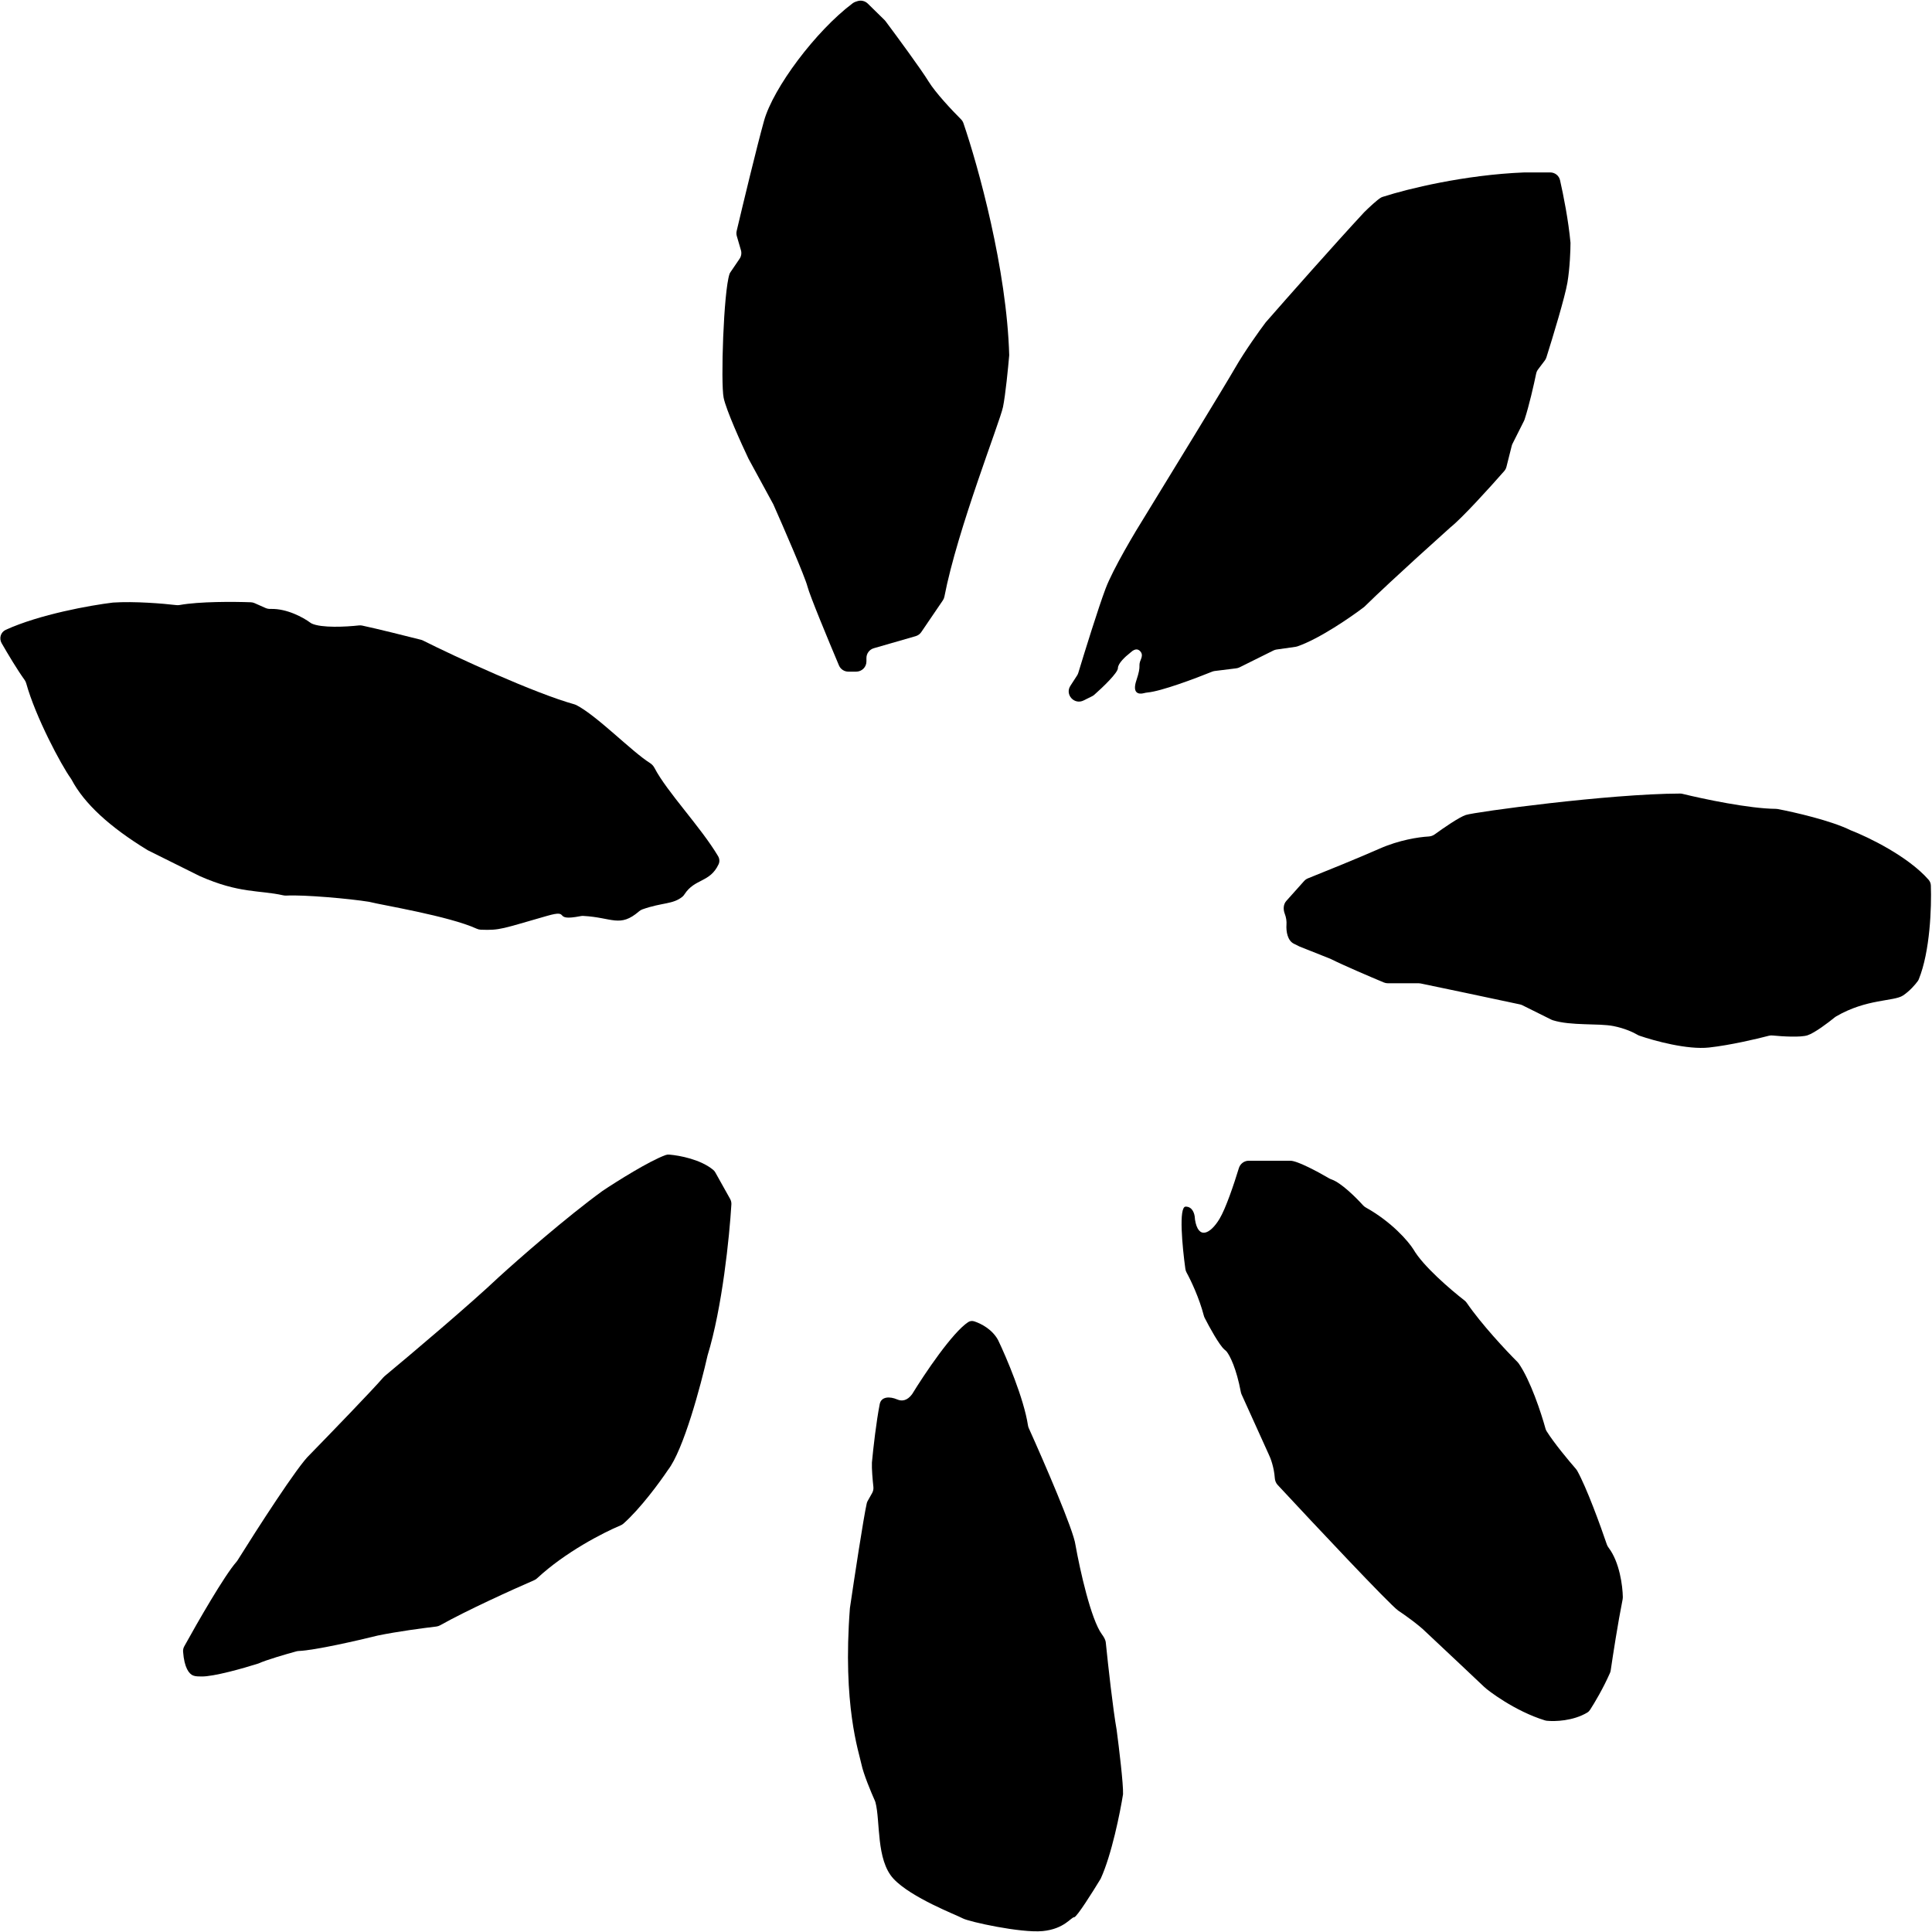
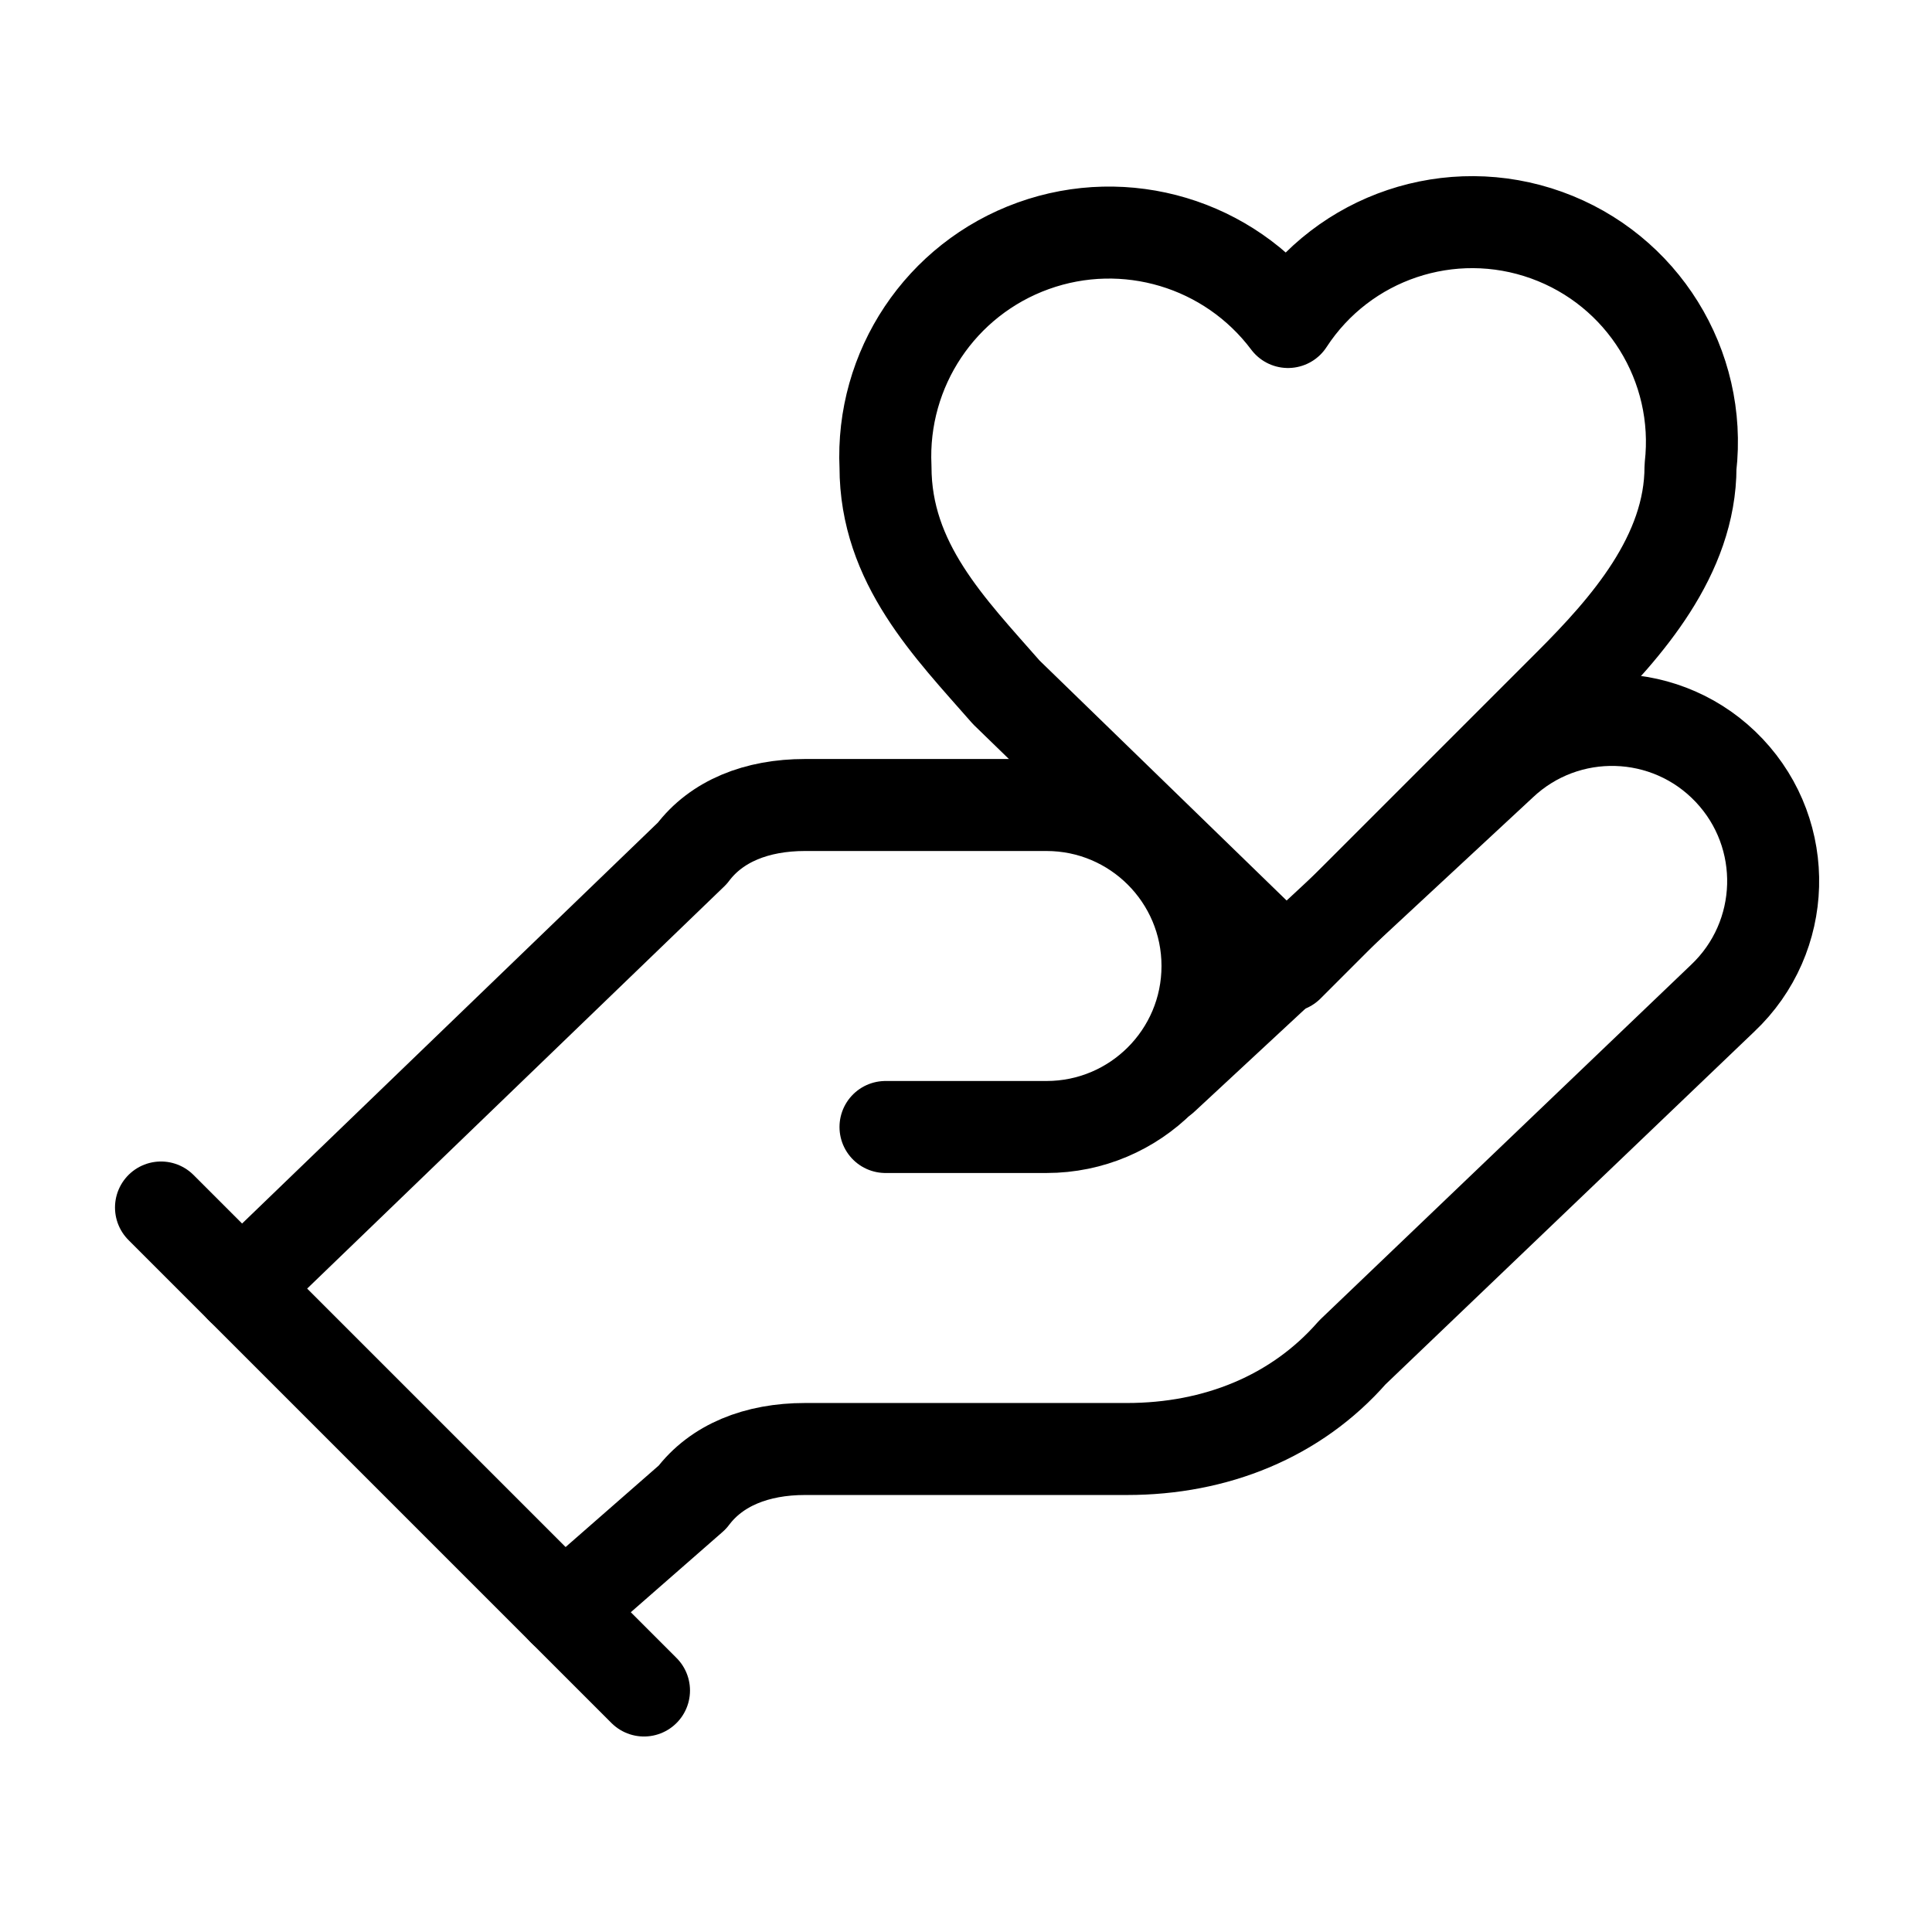
- <svg xmlns="http://www.w3.org/2000/svg" width="630" height="630" viewBox="0 0 630 630" fill="none">
-   <path d="M351.232 220.251L349.035 223.646C347.198 226.487 350.299 229.926 353.336 228.416L356.123 227.032C356.377 226.905 356.614 226.748 356.826 226.561C359.587 224.129 364.538 219.396 364.538 217.861C364.538 216.337 366.98 214.084 368.366 213.015C368.491 212.919 368.61 212.814 368.726 212.707C370.391 211.163 371.49 211.786 372.093 212.741C372.518 213.413 372.356 214.258 372.042 214.987C370.954 217.519 372.349 216.523 370.562 221.852C369.137 226.098 371.291 226.475 372.964 226.043C373.374 225.936 373.787 225.85 374.209 225.812C378.653 225.411 389.685 221.286 395.25 219.026C395.525 218.915 395.81 218.841 396.104 218.804L403.125 217.932C403.5 217.885 403.863 217.776 404.202 217.608L415.257 212.115C415.577 211.956 415.921 211.849 416.276 211.799L422.469 210.919C422.667 210.891 422.86 210.847 423.049 210.782C430.266 208.296 440.56 201.189 444.854 197.907C448.87 193.916 457.906 185.601 461.921 181.943L472.965 171.965C476.827 168.894 485.952 158.809 490.514 153.605C490.859 153.211 491.102 152.744 491.23 152.238L492.955 145.379C493.014 145.143 493.099 144.917 493.208 144.7L496.953 137.255C497.024 137.115 497.084 136.971 497.134 136.822C498.61 132.347 500.183 125.397 500.925 121.817C501.026 121.331 501.231 120.874 501.531 120.477L503.746 117.542C503.972 117.242 504.145 116.909 504.258 116.551C506.325 110.016 510.334 96.803 511.115 92.146C511.918 87.356 512.119 81.503 512.119 79.175C511.452 71.88 509.814 63.621 508.704 58.747C508.365 57.26 507.028 56.227 505.496 56.227H497.06C477.446 57.007 458.791 61.658 451.386 64.043C451.045 64.153 450.69 64.221 450.378 64.398C449.098 65.126 446.288 67.772 444.854 69.198C435.216 79.574 419.421 97.467 412.728 105.116C410.72 107.777 405.901 114.495 402.688 120.082C399.475 125.67 381.94 154.338 373.573 167.974C370.227 173.296 362.931 185.535 360.522 191.92C358.165 198.167 353.693 212.564 351.62 219.413C351.53 219.711 351.401 219.989 351.232 220.251Z" fill="black" />
-   <path d="M425.255 287.292L419.462 293.768C418.452 294.897 418.401 296.543 418.941 297.956C419.435 299.249 419.576 300.441 419.503 301.492C419.346 303.755 419.856 306.711 421.896 307.725L423.771 308.656L433.811 312.647C438.399 314.927 446.991 318.594 451.269 320.375C451.676 320.544 452.109 320.629 452.549 320.629H462.595C462.815 320.629 463.026 320.649 463.241 320.692C467.815 321.614 486.358 325.548 495.649 327.527C495.924 327.585 496.183 327.677 496.435 327.802L505.883 332.497C506.024 332.567 506.169 332.627 506.32 332.675C512.341 334.573 521.216 333.612 526.174 334.598C529.801 335.318 532.608 336.636 533.858 337.374C534.093 337.513 534.333 337.637 534.591 337.726C539.48 339.416 550.26 342.359 557.297 341.582C564.153 340.825 572.756 338.811 576.765 337.754C577.171 337.647 577.59 337.615 578.008 337.657C581.233 337.979 587.171 338.337 589.423 337.591C591.756 336.818 596.16 333.488 598.26 331.768C598.393 331.659 598.535 331.559 598.683 331.472C608.633 325.633 617.557 326.601 620.546 324.62C622.764 323.151 624.584 321.005 625.382 319.895C625.507 319.721 625.607 319.534 625.688 319.336C629.391 310.22 629.871 295.837 629.627 288.771C629.602 288.073 629.351 287.407 628.89 286.881C622.221 279.267 609.294 272.989 603.479 270.742C597.171 267.607 585.186 264.857 579.684 263.814C579.481 263.776 579.285 263.758 579.078 263.756C570.365 263.683 555.467 260.538 548.654 258.866C548.389 258.801 548.132 258.769 547.859 258.77C524.662 258.838 480.979 264.761 477.985 265.753C475.816 266.472 470.772 269.939 467.834 272.08C467.252 272.504 466.553 272.731 465.832 272.772C462.597 272.956 456.262 273.907 449.874 276.728C442.975 279.776 431.868 284.277 426.506 286.416C426.025 286.608 425.6 286.906 425.255 287.292Z" fill="black" />
-   <path d="M397.668 397.456C399.721 394.055 402.406 386.068 403.983 380.899C404.416 379.48 405.722 378.498 407.212 378.498H420.759C423.071 378.498 429.882 382.173 433.386 384.233C433.669 384.4 433.973 384.518 434.283 384.629C437.358 385.736 442.069 390.378 444.461 393.024C444.724 393.315 445.033 393.56 445.376 393.751C453.908 398.511 459.277 404.825 460.917 407.433C464.027 412.841 473.029 420.554 477.549 424.059C477.837 424.282 478.086 424.547 478.291 424.847C483.075 431.833 491.161 440.462 494.86 444.158C494.99 444.288 495.104 444.421 495.209 444.572C499.047 450.067 502.554 460.725 503.965 465.849C504.047 466.149 504.168 466.435 504.333 466.699C506.762 470.576 511.55 476.325 513.907 479.02C514.053 479.187 514.181 479.362 514.289 479.556C517.395 485.115 521.889 497.491 523.966 503.62C524.099 504.013 524.307 504.375 524.558 504.705C528.138 509.421 529.128 517.161 529.184 520.848C529.187 521.066 529.165 521.282 529.122 521.497C527.582 529.217 525.934 539.861 525.233 544.687C525.191 544.976 525.112 545.258 524.995 545.525C522.804 550.512 519.971 555.278 518.507 557.538C518.268 557.907 517.956 558.222 517.578 558.448C512.987 561.197 507.082 561.395 504.365 561.117C504.18 561.098 503.998 561.059 503.82 561.005C493.888 557.969 485.003 551.099 484.008 550.11C483.205 549.312 470.957 537.805 464.933 532.151C462.524 529.756 457.906 526.497 455.898 525.167C452.761 522.829 428.958 497.48 416.62 484.209C416.05 483.596 415.752 482.796 415.694 481.962C415.454 478.496 414.327 475.466 413.732 474.282L404.864 454.697C404.752 454.451 404.671 454.19 404.621 453.925C403.183 446.303 401.146 442.237 400.026 440.767C399.81 440.482 399.508 440.284 399.241 440.046C397.531 438.516 394.409 432.847 392.813 429.709C392.703 429.493 392.619 429.265 392.558 429.03C391.047 423.22 388.363 417.579 386.934 414.97C386.733 414.601 386.594 414.205 386.536 413.79C385.542 406.631 384.285 393.464 386.625 393.464C388.899 393.464 389.563 395.835 389.631 397.22C389.638 397.377 389.648 397.539 389.673 397.695C390.734 404.393 394.691 402.386 397.668 397.456Z" fill="black" />
-   <path d="M297.426 454.624C295.821 456.785 294.098 457 292.558 456.338C290.174 455.312 287.357 455.338 286.863 457.875C285.731 463.682 284.767 472.146 284.32 476.934C284.229 478.955 284.549 482.565 284.799 484.838C284.877 485.541 284.737 486.252 284.389 486.869L282.953 489.413C282.807 489.672 282.696 489.947 282.631 490.237C281.547 495.074 278.55 514.823 277.144 524.391C274.71 556.133 280.08 571.302 280.909 575.32C281.554 578.452 284.05 584.438 285.309 587.248C285.374 587.393 285.428 587.536 285.469 587.689C287.114 593.827 285.636 606.458 291.337 612.611C297.109 618.839 311.986 624.477 313.955 625.56C315.923 626.643 332.902 630.383 339.994 629.703C347.085 629.023 349.277 625.139 350.283 625.184C351.089 625.22 356.374 616.828 358.916 612.628C362.495 604.825 365.267 591.014 366.206 585.083C366.349 581.905 364.877 569.763 364.123 564.089C362.923 557.365 361.358 543.21 360.587 535.64C360.485 534.641 359.914 533.746 359.318 532.936C355.742 528.073 352.154 511.954 350.694 503.772C350.111 499.031 340.426 476.689 335.47 465.693C335.339 465.403 335.256 465.109 335.208 464.796C333.855 455.972 328.171 442.621 325.453 436.959C323.546 433.481 319.955 431.615 317.699 430.88C317.033 430.663 316.307 430.733 315.722 431.117C310.551 434.505 301.519 447.944 297.426 454.624Z" fill="black" />
-   <path d="M77.074 509.332C73.19 513.746 64.449 528.943 60.092 536.839C59.8 537.37 59.657 537.973 59.701 538.576C60.088 543.874 61.656 545.857 63.008 546.377C63.834 546.695 64.826 546.663 65.711 546.679C69.638 546.749 79.307 544.025 84.253 542.45C86.768 541.29 93.317 539.392 96.65 538.484C96.922 538.41 97.198 538.374 97.48 538.362C102.726 538.138 116.699 534.941 123.198 533.327C129.53 532.019 138.125 530.879 142.251 530.398C142.704 530.345 143.136 530.204 143.533 529.981C152.306 525.054 167.194 518.318 174.184 515.286C174.544 515.13 174.869 514.914 175.156 514.647C184.354 506.098 196.758 499.753 202.359 497.41C202.69 497.272 202.997 497.088 203.266 496.852C208.792 491.987 215.23 483.208 217.811 479.342C222.877 472.862 228.532 451.752 230.726 442.006C235.529 426.324 237.861 403.248 238.494 392.741C238.532 392.116 238.387 391.495 238.081 390.948L233.261 382.326C233.086 382.014 232.865 381.729 232.589 381.499C228.509 378.1 221.714 376.788 218.222 376.5C217.818 376.467 217.414 376.517 217.033 376.655C211.695 378.587 201.221 385.169 196.493 388.328C184.598 396.982 169.015 410.647 162.71 416.397C153.275 425.338 134.07 441.558 125.415 448.744C125.26 448.872 125.131 449.002 125 449.155C121.636 453.085 107.638 467.56 100.933 474.436C97.182 477.857 83.814 498.633 77.438 508.849C77.328 509.025 77.211 509.177 77.074 509.332Z" fill="black" />
-   <path d="M213.409 250.39C217.459 258.188 228.462 269.616 234.146 279.161C234.63 279.973 234.726 280.965 234.326 281.82C231.496 287.876 226.588 286.386 223.185 291.64C223.002 291.922 222.792 292.192 222.532 292.404C219.371 294.97 215.996 294.22 209.462 296.538C209.063 296.68 208.697 296.908 208.377 297.184C202.092 302.596 199.679 299.167 190.172 298.67C189.899 298.656 189.608 298.681 189.341 298.734C179.743 300.612 186.502 296.329 178.411 298.651C163.586 302.877 163.154 303.402 156.78 303.165C156.308 303.148 155.852 303.028 155.423 302.831C146.457 298.717 124.176 295.064 120.851 294.179C120.687 294.135 120.535 294.097 120.368 294.07C113.987 293.04 99.195 291.728 93.405 292.038C93.051 292.057 92.694 292.029 92.347 291.951C84.562 290.198 78.097 291.426 65.128 285.678L48.174 277.245C35.661 269.612 27.466 262.01 23.365 254.276C23.282 254.118 23.193 253.976 23.088 253.831C19.949 249.471 11.565 233.729 8.552 222.83C8.438 222.42 8.255 222.04 8.006 221.695C5.674 218.463 2.644 213.408 0.54 209.747C-0.374 208.156 0.21 206.135 1.885 205.372C12.907 200.35 29.395 197.391 36.836 196.49C43.844 196.021 53.215 196.811 57.535 197.32C57.895 197.362 58.254 197.347 58.61 197.282C65.017 196.118 76.275 196.188 81.799 196.392C82.219 196.407 82.629 196.504 83.014 196.675L86.597 198.263C87.126 198.497 87.707 198.582 88.286 198.565C93.545 198.411 98.887 201.343 101.186 203.042C101.326 203.145 101.467 203.241 101.624 203.315C104.83 204.832 112.857 204.404 117.031 203.943C117.394 203.903 117.756 203.917 118.112 203.993C123.014 205.04 132.619 207.436 137.28 208.623C137.516 208.683 137.733 208.764 137.951 208.874C148.405 214.141 174.34 226.075 187.332 229.682C187.535 229.739 187.721 229.807 187.908 229.904C194.693 233.386 205.996 245.079 211.908 248.786C212.542 249.183 213.064 249.728 213.409 250.39Z" fill="black" />
-   <path d="M263.3 191.237C264.046 194.162 270.005 208.541 273.576 216.993C274.096 218.224 275.306 219.017 276.648 219.017H279.192C281.037 219.017 282.532 217.53 282.532 215.695V214.568C282.532 213.09 283.514 211.789 284.942 211.377L298.579 207.446C299.328 207.23 299.978 206.759 300.415 206.116L307.444 195.781C307.703 195.401 307.877 194.982 307.963 194.532C312.173 172.651 326.065 137.609 327.067 132.699C327.877 128.73 328.754 119.801 329.091 115.832C328.296 87.751 318.963 54.175 314.158 40.155C313.992 39.672 313.718 39.25 313.356 38.888C310.461 36 305.05 30.253 302.775 26.537C300.378 22.621 292.528 11.942 288.754 6.894C288.653 6.758 288.544 6.634 288.422 6.515L282.971 1.171C282.08 0.297 280.773 -0.007 279.584 0.381L278.994 0.574C278.656 0.684 278.341 0.844 278.057 1.058C266.008 10.11 252.131 28.649 249.13 39.435C246.778 47.89 242.337 66.332 240.221 75.299C240.089 75.854 240.105 76.433 240.264 76.981L241.609 81.594C241.885 82.542 241.724 83.563 241.168 84.381L238.193 88.755C238.062 88.947 237.955 89.136 237.881 89.356C235.934 95.171 234.979 124.856 235.972 129.722C236.782 133.691 241.708 144.605 244.069 149.566L252.167 164.448C255.541 172.055 262.491 188.062 263.3 191.237Z" fill="black" />
+ <svg xmlns="http://www.w3.org/2000/svg" width="630" height="630" viewBox="0 0 630 630" fill="none" stroke="currentColor" stroke-width="30" stroke-linecap="round" stroke-linejoin="round" class="lucide lucide-hand-heart-icon lucide-hand-heart">
+   <path d="M288.75 367.5h52.5a52.5 52.5 0 1 0 0 -105H262.5c-15.75 0 -28.875 5.25 -36.75 15.75l-147 141.75" />
+   <path d="m183.75 525 42 -36.75c7.875 -10.5 21 -15.75 36.75 -15.75h105c28.875 0 55.125 -10.5 73.5 -31.5l120.75 -115.5a52.5 52.5 0 0 0 -72.188 -76.388l-110.25 102.375" />
+   <path d="m52.5 393.75 157.5 157.5" />
+   <path d="M511.875 223.125c18.375 -18.375 39.375 -42 39.375 -70.875A71.663 71.663 0 0 0 420 105a72.975 72.975 0 0 0 -131.25 47.25c0 31.5 21 52.5 39.375 73.5L420 315Z" />
</svg>
